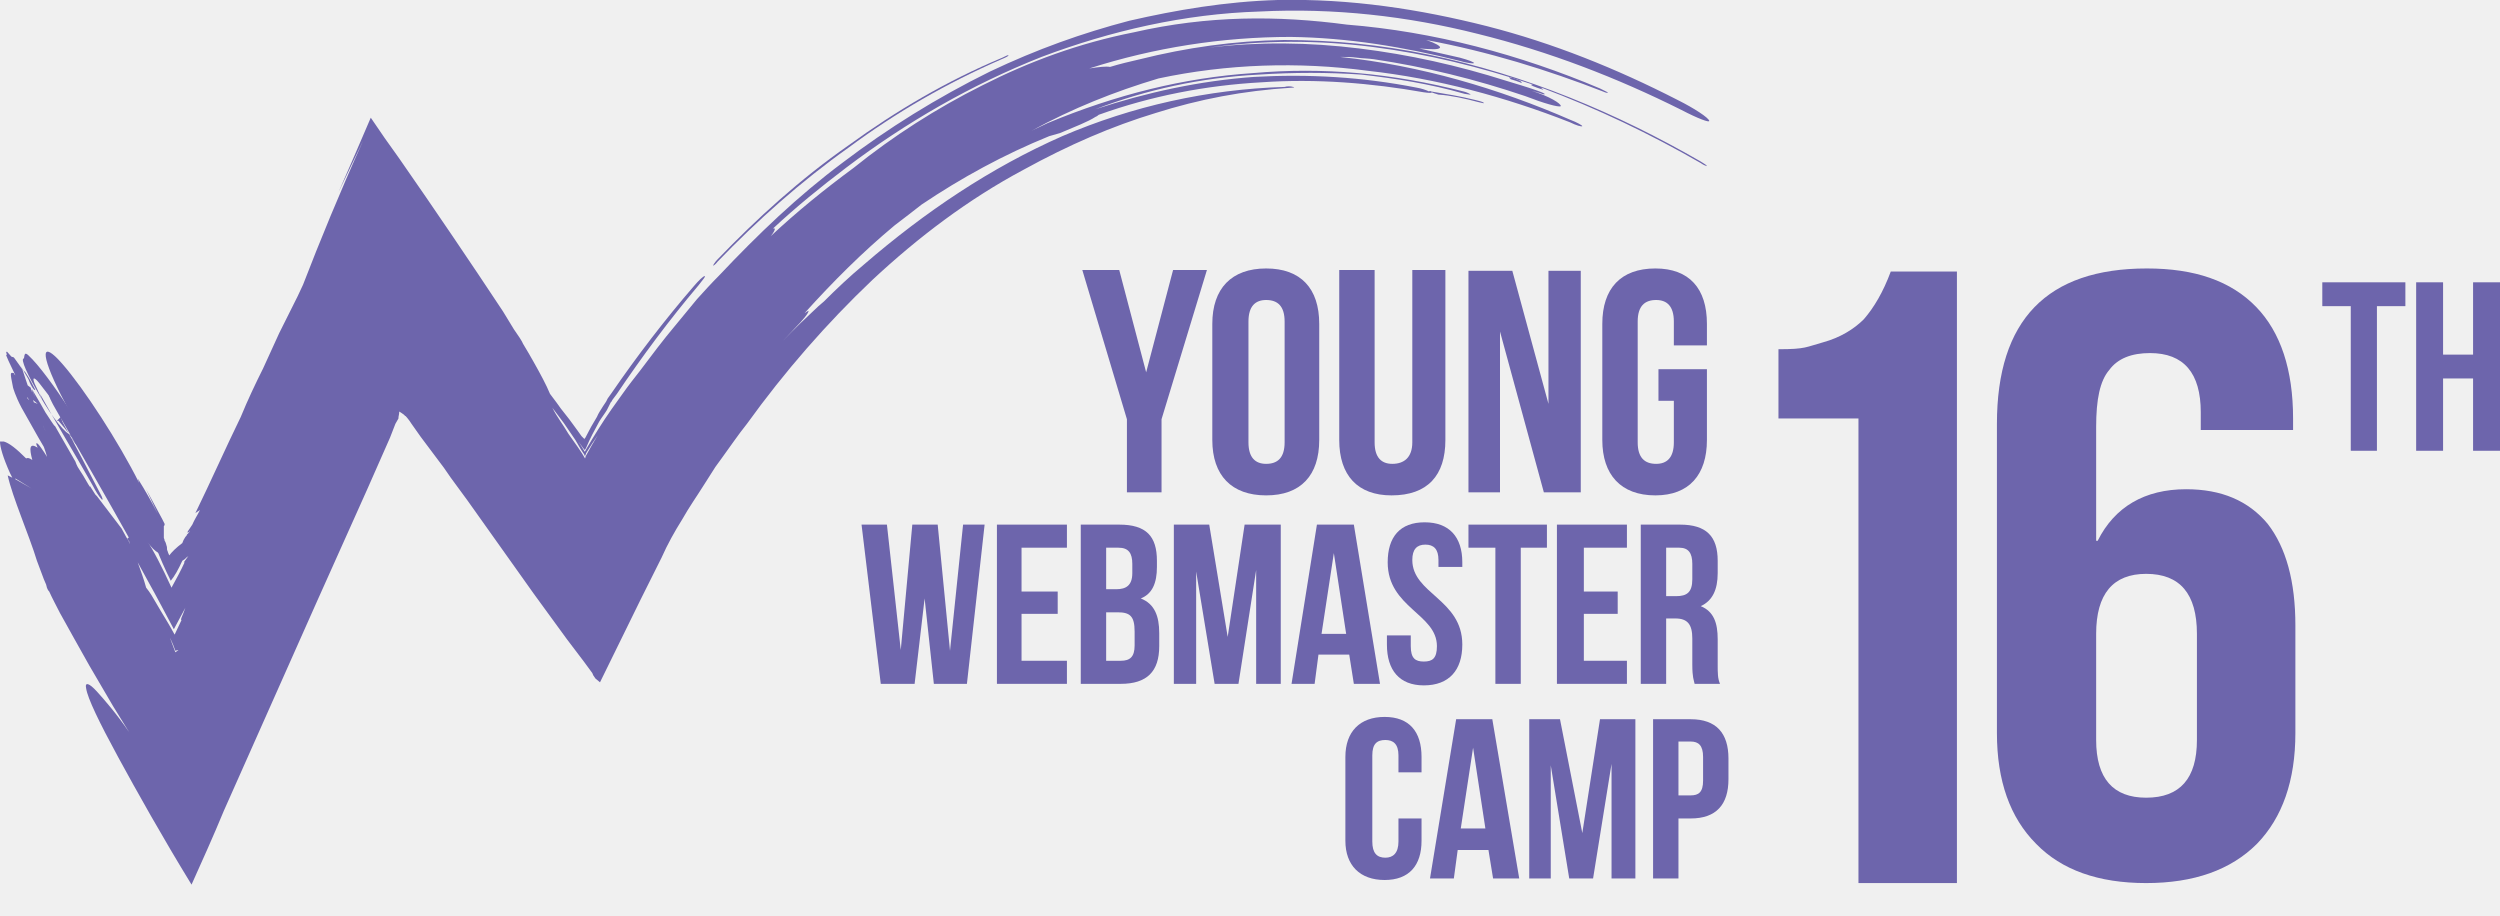
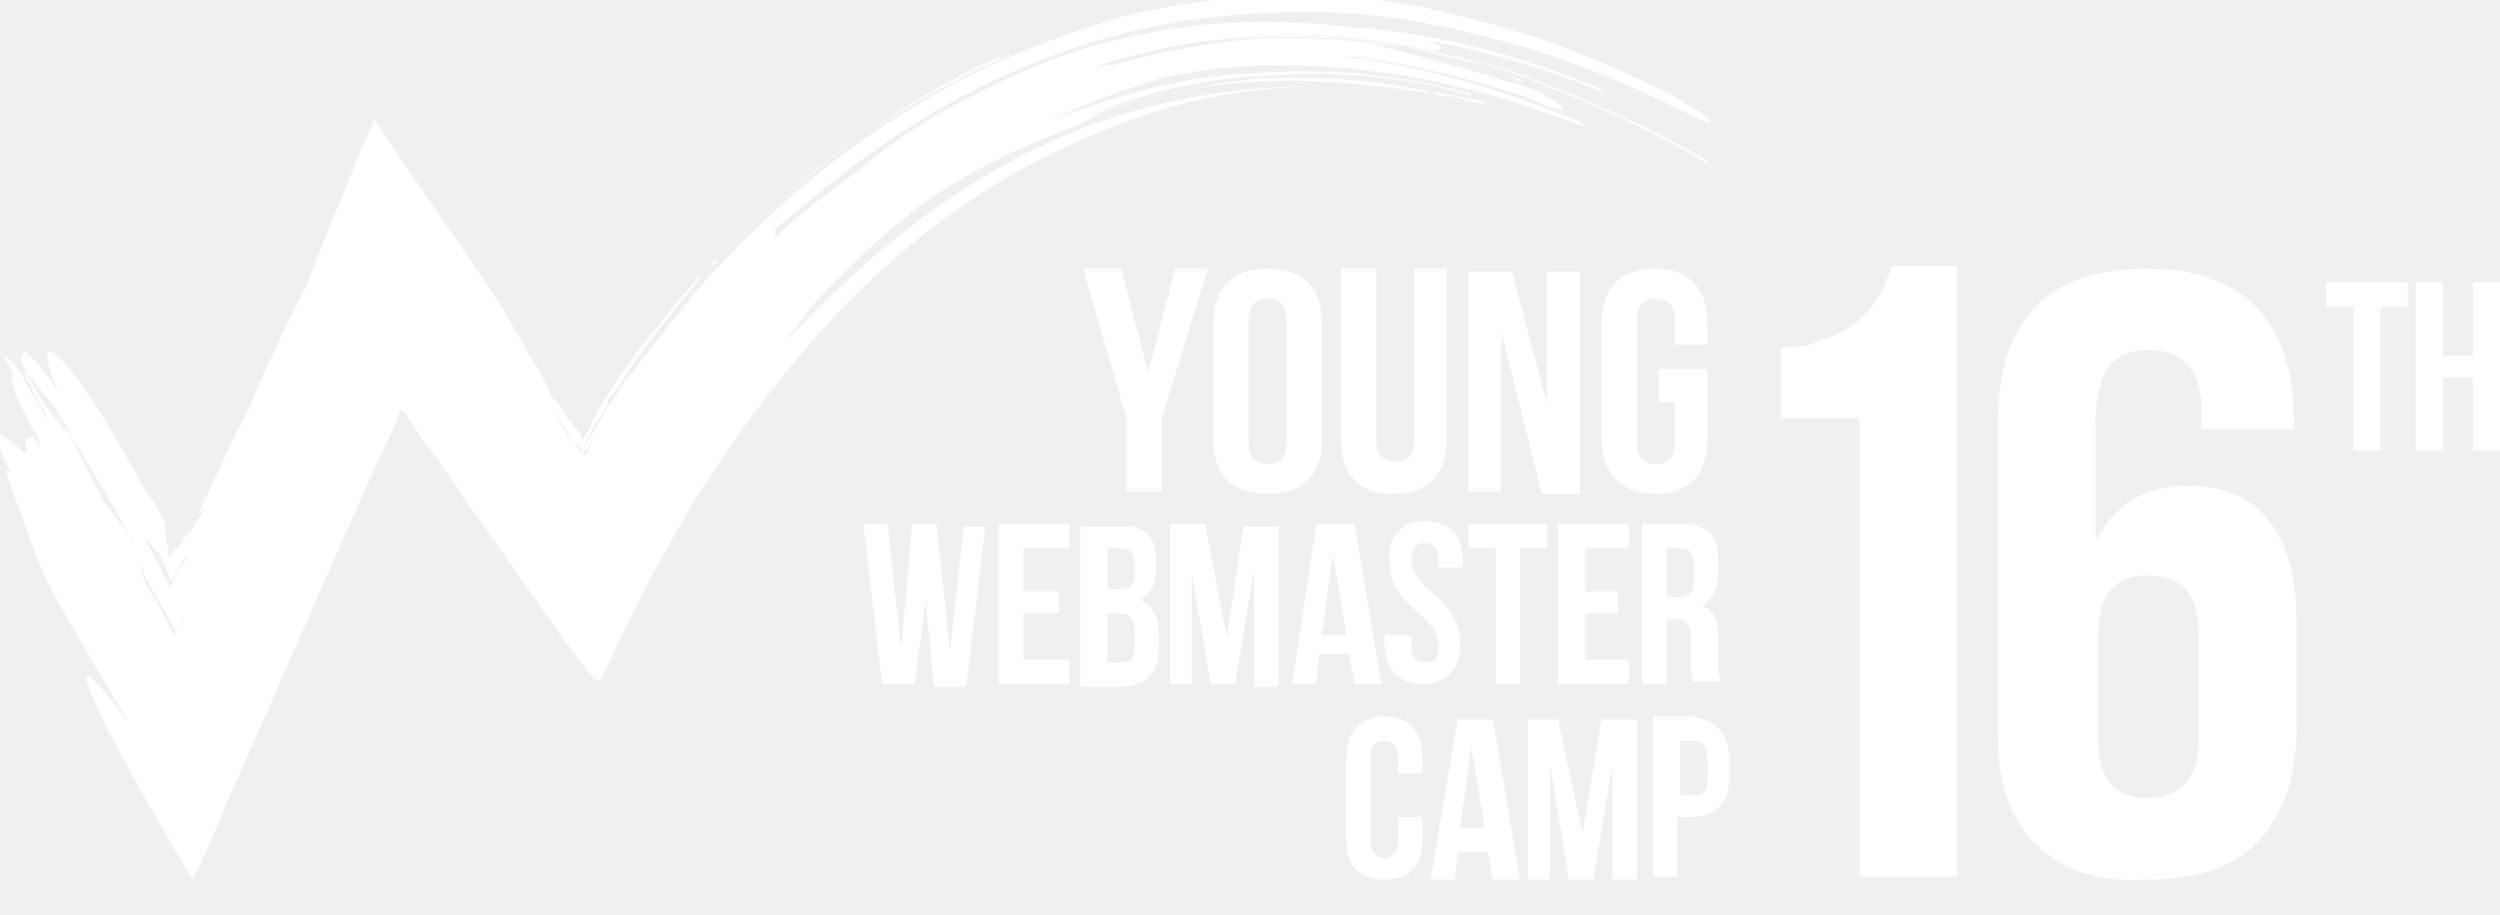
- <svg xmlns="http://www.w3.org/2000/svg" xmlns:ns1="http://xml.openoffice.org/svg/export" version="1.2" width="32.5mm" height="11.9mm" viewBox="0 0 3250 1190" preserveAspectRatio="xMidYMid" fill-rule="evenodd" stroke-width="28.222" stroke-linejoin="round" xml:space="preserve">
-   <defs class="ClipPathGroup">
-     <clipPath id="presentation_clip_path" clipPathUnits="userSpaceOnUse">
-       <rect x="0" y="0" width="3250" height="1190" />
-     </clipPath>
-     <clipPath id="presentation_clip_path_shrink" clipPathUnits="userSpaceOnUse">
-       <rect x="3" y="1" width="3244" height="1188" />
-     </clipPath>
-   </defs>
-   <defs class="TextShapeIndex">
-     <g ns1:slide="id1" ns1:id-list="id3 id4 id5 id6 id7 id8 id9 id10 id11 id12 id13 id14 id15 id16 id17 id18 id19 id20 id21 id22 id23 id24 id25 id26 id27 id28 id29 id30 id31" />
-   </defs>
-   <defs class="EmbeddedBulletChars">
-     <g id="bullet-char-template-57356" transform="scale(0.0004882812,-0.0004882812)">
-       <path d="M 580,1141 L 1163,571 580,0 -4,571 580,1141 Z" />
-     </g>
-     <g id="bullet-char-template-57354" transform="scale(0.0004882812,-0.0004882812)">
-       <path d="M 8,1128 L 1137,1128 1137,0 8,0 8,1128 Z" />
-     </g>
-     <g id="bullet-char-template-10146" transform="scale(0.0004882812,-0.0004882812)">
-       <path d="M 174,0 L 602,739 174,1481 1456,739 174,0 Z M 1358,739 L 309,1346 659,739 1358,739 Z" />
-     </g>
-     <g id="bullet-char-template-10132" transform="scale(0.0004882812,-0.0004882812)">
-       <path d="M 2015,739 L 1276,0 717,0 1260,543 174,543 174,936 1260,936 717,1481 1274,1481 2015,739 Z" />
-     </g>
-     <g id="bullet-char-template-10007" transform="scale(0.0004882812,-0.0004882812)">
-       <path d="M 0,-2 C -7,14 -16,27 -25,37 L 356,567 C 262,823 215,952 215,954 215,979 228,992 255,992 264,992 276,990 289,987 310,991 331,999 354,1012 L 381,999 492,748 772,1049 836,1024 860,1049 C 881,1039 901,1025 922,1006 886,937 835,863 770,784 769,783 710,716 594,584 L 774,223 C 774,196 753,168 711,139 L 727,119 C 717,90 699,76 672,76 641,76 570,178 457,381 L 164,-76 C 142,-110 111,-127 72,-127 30,-127 9,-110 8,-76 1,-67 -2,-52 -2,-32 -2,-23 -1,-13 0,-2 Z" />
-     </g>
-     <g id="bullet-char-template-10004" transform="scale(0.0004882812,-0.0004882812)">
-       <path d="M 285,-33 C 182,-33 111,30 74,156 52,228 41,333 41,471 41,549 55,616 82,672 116,743 169,778 240,778 293,778 328,747 346,684 L 369,508 C 377,444 397,411 428,410 L 1163,1116 C 1174,1127 1196,1133 1229,1133 1271,1133 1292,1118 1292,1087 L 1292,965 C 1292,929 1282,901 1262,881 L 442,47 C 390,-6 338,-33 285,-33 Z" />
-     </g>
-     <g id="bullet-char-template-9679" transform="scale(0.0004882812,-0.0004882812)">
-       <path d="M 813,0 C 632,0 489,54 383,161 276,268 223,411 223,592 223,773 276,916 383,1023 489,1130 632,1184 813,1184 992,1184 1136,1130 1245,1023 1353,916 1407,772 1407,592 1407,412 1353,268 1245,161 1136,54 992,0 813,0 Z" />
-     </g>
-     <g id="bullet-char-template-8226" transform="scale(0.0004882812,-0.0004882812)">
-       <path d="M 346,457 C 273,457 209,483 155,535 101,586 74,649 74,723 74,796 101,859 155,911 209,963 273,989 346,989 419,989 480,963 531,910 582,859 608,796 608,723 608,648 583,586 532,535 482,483 420,457 346,457 Z" />
-     </g>
-     <g id="bullet-char-template-8211" transform="scale(0.0004882812,-0.0004882812)">
-       <path d="M -4,459 L 1135,459 1135,606 -4,606 -4,459 Z" />
-     </g>
-     <g id="bullet-char-template-61548" transform="scale(0.0004882812,-0.0004882812)">
-       <path d="M 173,740 C 173,903 231,1043 346,1159 462,1274 601,1332 765,1332 928,1332 1067,1274 1183,1159 1299,1043 1357,903 1357,740 1357,577 1299,437 1183,322 1067,206 928,148 765,148 601,148 462,206 346,322 231,437 173,577 173,740 Z" />
-     </g>
-   </defs>
-   <defs class="TextEmbeddedBitmaps" />
+ <svg xmlns="http://www.w3.org/2000/svg" xmlns:xlink="http://www.w3.org/1999/xlink" version="1.1" id="Layer_1" x="0px" y="0px" viewBox="0 0 92.1 33.7" style="enable-background:new 0 0 92.1 33.7;" xml:space="preserve">
+   <style type="text/css">
+ 	.st0{clip-path:url(#SVGID_2_);}
+ 	.st1{fill-rule:evenodd;clip-rule:evenodd;fill:#FFFFFF;}
+ </style>
  <g>
-     <g id="id2" class="Master_Slide">
-       <g id="bg-id2" class="Background" />
-       <g id="bo-id2" class="BackgroundObjects" />
+     <g id="id2">
+       <g id="bg-id2">
+ 		</g>
+       <g id="bo-id2">
+ 		</g>
    </g>
  </g>
-   <g class="SlideGroup">
+   <g>
    <g>
      <g id="container-id1">
-         <g id="id1" class="Slide" clip-path="url(#presentation_clip_path)">
-           <g class="Page">
-             <g class="com.sun.star.drawing.ClosedBezierShape">
-               <g id="id3">
-                 <rect class="BoundingBox" stroke="none" fill="none" x="59" y="457" width="161" height="271" />
-                 <path fill="rgb(109,101,172)" stroke="none" d="M 91,536 L 95,545 C 91,540 86,532 81,523 104,570 134,620 165,667 L 176,684 182,693 185,698 186,698 186,699 186,700 C 189,703 192,706 195,709 200,715 205,719 209,720 211,724 213,727 215,727 216,728 217,726 218,723 218,719 217,715 217,711 216,707 215,704 214,703 214,701 213,700 213,699 213,692 213,688 213,684 213,684 214,683 214,682 L 214,681 213,679 211,675 190,636 205,668 C 197,652 189,638 179,622 L 181,628 C 154,574 109,505 81,473 53,441 52,459 79,513 L 91,536 Z" />
+         <g>
+           <defs>
+             <rect id="SVGID_1_" width="92.1" height="33.7" />
+           </defs>
+           <clipPath id="SVGID_2_">
+             <use xlink:href="#SVGID_1_" style="overflow:visible;" />
+           </clipPath>
+           <g id="id1" class="st0">
+             <g>
+               <g>
+                 <g id="id3">
+                   <path class="st1" d="M2.6,15.2l0.1,0.3c-0.1-0.1-0.3-0.4-0.4-0.6c0.7,1.3,1.5,2.7,2.4,4.1L5,19.4l0.2,0.3l0.1,0.1h0v0v0          c0.1,0.1,0.2,0.2,0.3,0.3c0.1,0.2,0.3,0.3,0.4,0.3C6,20.5,6,20.6,6.1,20.6c0,0,0.1,0,0.1-0.1c0-0.1,0-0.2,0-0.3          c0-0.1-0.1-0.2-0.1-0.2c0-0.1,0-0.1,0-0.1c0-0.2,0-0.3,0-0.4c0,0,0,0,0-0.1v0l0-0.1L6,19.1L5.4,18l0.4,0.9          c-0.2-0.5-0.5-0.9-0.7-1.3l0.1,0.2c-0.8-1.5-2-3.5-2.8-4.4S1.5,13,2.2,14.5L2.6,15.2z" />
+                 </g>
              </g>
-             </g>
-             <g class="com.sun.star.drawing.ClosedBezierShape">
-               <g id="id4">
-                 <rect class="BoundingBox" stroke="none" fill="none" x="30" y="460" width="147" height="226" />
-                 <path fill="rgb(109,101,172)" stroke="none" d="M 130,641 C 114,610 98,579 81,548 L 79,542 74,547 76,547 C 98,572 127,616 154,658 L 164,672 C 169,679 172,684 174,684 179,687 173,672 162,653 L 149,629 C 118,573 64,487 37,462 31,456 32,464 31,466 26,466 36,488 52,515 68,543 86,565 92,565 L 100,579 92,569 C 99,575 115,599 128,617 L 146,645 144,624 134,611 C 134,611 135,613 135,613 116,587 98,563 78,533 L 51,498 C 43,488 41,491 47,503 L 55,520 52,512 C 74,552 99,593 121,632 124,638 129,646 132,649 134,651 134,648 130,641 Z" />
+               <g>
+                 <g id="id4">
+                   <path class="st1" d="M3.7,18.2c-0.5-0.9-0.9-1.8-1.4-2.6l-0.1-0.2l-0.1,0.1h0.1c0.6,0.7,1.4,2,2.2,3.1L4.6,19          c0.1,0.2,0.2,0.3,0.3,0.3c0.1,0.1,0-0.3-0.3-0.9l-0.4-0.7c-0.9-1.6-2.4-4-3.2-4.7c-0.2-0.2-0.1,0.1-0.2,0.1          c-0.1,0,0.1,0.6,0.6,1.4c0.5,0.8,1,1.4,1.1,1.4l0.2,0.4l-0.2-0.3c0.2,0.2,0.7,0.9,1,1.4l0.5,0.8l-0.1-0.6l-0.3-0.4l0,0.1          c-0.5-0.7-1-1.4-1.6-2.3l-0.8-1c-0.2-0.3-0.3-0.2-0.1,0.1l0.2,0.5l-0.1-0.2c0.6,1.1,1.3,2.3,2,3.4c0.1,0.2,0.2,0.4,0.3,0.5          C3.8,18.5,3.8,18.4,3.7,18.2z" />
+                 </g>
              </g>
-             </g>
-             <g class="com.sun.star.drawing.ClosedBezierShape">
-               <g id="id5">
-                 <rect class="BoundingBox" stroke="none" fill="none" x="29" y="480" width="19" height="28" />
-                 <path fill="rgb(109,101,172)" stroke="none" d="M 46,507 C 42,499 39,493 33,484 L 30,481 37,493 C 41,504 45,508 46,507 Z" />
+               <g>
+                 <g id="id5">
+                   <path class="st1" d="M1.3,14.4c-0.1-0.2-0.2-0.4-0.4-0.7l-0.1-0.1L1,14C1.2,14.3,1.3,14.4,1.3,14.4z" />
+                 </g>
              </g>
-             </g>
-             <g class="com.sun.star.drawing.PolyPolygonShape">
-               <g id="id6">
-                 <rect class="BoundingBox" stroke="none" fill="none" x="26" y="474" width="6" height="9" />
-                 <path fill="rgb(109,101,172)" stroke="none" d="M 30,481 L 26,474 29,479 29,480 30,481 Z" />
+               <g>
+                 <g id="id6">
+                   <path class="st1" d="M0.9,13.6l-0.1-0.2L0.9,13.6L0.9,13.6L0.9,13.6z" />
+                 </g>
              </g>
-             </g>
-             <g class="com.sun.star.drawing.ClosedBezierShape">
-               <g id="id7">
-                 <rect class="BoundingBox" stroke="none" fill="none" x="926" y="71" width="387" height="276" />
-                 <path fill="rgb(109,101,172)" stroke="none" d="M 933,340 C 984,287 1041,236 1103,192 1165,146 1231,108 1302,77 1307,75 1311,73 1311,72 1311,71 1307,73 1303,75 1231,105 1165,144 1103,189 1040,233 984,284 933,337 929,341 927,345 927,345 927,346 930,344 933,340 Z" />
+               <g>
+                 <g id="id7">
+                   <path class="st1" d="M26.4,9.6c1.4-1.5,3.1-2.9,4.8-4.2c1.8-1.3,3.6-2.4,5.6-3.3C37,2.1,37.2,2.1,37.2,2c0,0-0.1,0-0.2,0.1          c-2,0.9-3.9,2-5.7,3.2C29.5,6.6,27.9,8.1,26.4,9.6c-0.1,0-0.2,0.1-0.2,0.1C26.3,9.8,26.4,9.8,26.4,9.6z" />
+                 </g>
              </g>
-             </g>
-             <g class="com.sun.star.drawing.ClosedBezierShape">
-               <g id="id8">
-                 <rect class="BoundingBox" stroke="none" fill="none" x="1961" y="100" width="19" height="9" />
-                 <path fill="rgb(109,101,172)" stroke="none" d="M 1964,101 C 1961,100 1961,100 1964,103 1968,104 1973,106 1976,107 1979,109 1979,107 1976,105 1973,104 1968,101 1964,101 Z" />
+               <g>
+                 <g id="id8">
+                   <path class="st1" d="M55.7,2.9C55.6,2.8,55.6,2.8,55.7,2.9C55.8,2.9,55.9,3,56,3c0.1,0.1,0.1,0,0-0.1          C55.9,2.9,55.8,2.9,55.7,2.9z" />
+                 </g>
              </g>
-             </g>
-             <g class="com.sun.star.drawing.ClosedBezierShape">
-               <g id="id9">
-                 <rect class="BoundingBox" stroke="none" fill="none" x="0" y="0" width="2224" height="1152" />
-                 <path fill="rgb(109,101,172)" stroke="none" d="M 20,623 L 41,635 20,622 20,623 Z M 59,560 C 58,557 57,556 56,553 L 59,560 Z M 35,516 L 38,520 C 36,519 35,517 35,516 Z M 44,523 L 43,520 49,525 44,523 Z M 179,731 C 183,742 187,753 190,764 195,770 199,777 203,784 211,798 219,810 227,825 L 236,806 C 234,806 237,801 238,798 L 241,790 226,818 209,786 C 199,767 188,748 179,731 Z M 777,566 C 772,574 767,583 762,592 L 761,594 761,595 C 761,596 760,596 760,595 L 757,590 751,581 739,564 C 732,552 724,542 718,530 L 733,550 748,572 755,584 759,590 760,592 760,593 761,592 762,589 C 767,581 772,573 777,566 Z M 124,703 L 121,693 124,703 Z M 222,832 L 221,829 225,838 228,846 C 229,846 230,845 232,845 L 228,848 222,832 Z M 1923,133 C 1904,128 1886,124 1870,123 1867,122 1863,121 1861,120 1862,121 1858,121 1851,120 1783,108 1711,102 1640,107 1567,111 1496,125 1429,149 1428,149 1427,151 1424,152 1415,158 1397,165 1378,173 L 1364,177 C 1305,201 1250,231 1198,266 1188,274 1176,283 1163,293 1121,328 1083,366 1046,407 1049,405 1051,404 1051,404 1052,406 1044,416 1033,427 L 1018,443 C 1032,428 1049,412 1064,398 1066,396 1069,394 1071,392 1087,376 1105,359 1123,344 1203,275 1288,218 1381,177 1472,138 1570,116 1670,113 1673,112 1678,112 1681,113 1683,113 1683,114 1679,114 1616,118 1559,129 1502,147 1446,164 1390,188 1330,221 1259,259 1194,308 1134,364 1075,420 1020,483 971,551 959,566 949,581 938,596 L 930,607 923,618 916,629 C 906,645 896,659 887,675 877,691 868,707 860,725 L 833,779 780,887 774,882 772,879 C 771,878 771,877 770,875 L 759,860 737,831 694,772 608,651 586,621 577,608 571,600 547,568 535,551 C 532,546 526,539 527,541 L 525,539 C 522,537 521,536 519,535 519,539 518,541 518,543 L 518,543 518,544 514,551 507,569 477,637 412,782 291,1054 C 277,1088 262,1121 249,1150 211,1088 178,1029 154,985 129,939 114,908 112,895 110,886 116,888 126,899 135,909 151,927 168,952 L 147,918 116,865 C 102,840 89,817 78,797 73,787 68,778 64,769 62,767 62,766 61,764 L 60,760 C 59,758 58,755 57,753 L 48,729 C 38,696 16,646 10,618 L 16,621 13,615 C 4,595 0,581 0,574 L 5,574 C 12,576 21,583 34,596 35,595 38,595 42,598 38,583 38,575 49,582 45,574 48,574 54,583 56,586 59,590 61,594 60,589 59,587 57,581 L 50,569 28,530 C 20,515 17,504 17,504 13,484 13,484 18,485 18,486 19,487 20,488 L 11,469 C 9,464 8,462 8,462 9,461 9,461 8,458 9,457 9,457 9,457 15,464 15,464 16,464 18,464 19,466 19,466 L 29,480 36,501 40,504 41,510 41,506 46,517 41,505 C 54,527 54,527 59,536 65,545 70,553 71,554 71,553 71,553 71,553 L 98,600 C 99,603 100,605 101,607 102,609 105,613 108,618 L 115,630 117,633 117,632 124,643 126,645 158,687 164,698 167,703 168,705 C 168,706 169,707 169,707 169,707 168,705 168,704 L 166,701 C 165,698 168,701 167,698 138,646 105,589 73,533 67,523 63,514 63,512 63,510 69,517 75,526 94,552 113,580 132,609 141,624 152,639 162,654 L 176,676 188,698 C 200,716 210,736 223,764 L 224,762 C 229,753 235,742 240,731 L 239,731 244,724 245,723 C 243,724 241,726 240,727 L 237,729 C 232,740 227,749 222,755 214,739 208,725 203,712 200,706 198,701 197,697 L 196,693 196,692 195,691 194,689 191,683 177,656 C 172,648 169,641 171,642 172,642 178,649 183,658 L 200,684 202,688 202,689 203,690 204,692 C 206,694 208,697 210,700 213,705 216,712 220,722 224,717 229,712 237,706 238,703 239,701 241,698 242,697 243,696 243,695 L 245,693 246,692 246,691 247,691 247,690 246,691 C 246,692 246,692 245,692 L 244,692 242,694 C 243,693 244,692 244,691 L 250,682 C 253,675 256,671 260,663 L 254,667 C 274,626 293,583 313,542 322,520 332,499 342,479 L 363,433 387,385 394,370 C 416,313 441,252 472,183 L 440,250 C 454,218 468,186 482,153 494,171 506,188 519,206 565,272 613,343 654,405 L 668,428 C 673,435 679,444 680,447 685,455 690,464 694,471 703,487 710,500 715,512 L 724,524 729,531 740,545 751,560 756,567 759,570 760,571 760,570 761,569 C 766,559 771,550 776,542 778,537 781,533 784,528 L 788,522 790,518 795,511 C 828,463 864,416 902,372 908,365 914,359 916,359 918,359 914,363 908,371 870,416 835,463 802,512 L 796,520 795,522 794,523 793,525 789,533 C 786,538 782,543 779,548 773,559 767,570 762,582 L 761,584 C 760,584 760,586 760,585 L 757,581 752,574 757,582 760,587 C 760,588 761,586 761,586 L 762,584 C 772,567 783,549 795,532 L 810,511 C 817,501 825,491 832,482 847,462 862,442 878,423 887,412 896,401 906,389 915,379 925,368 935,358 985,305 1037,255 1096,211 1154,167 1218,127 1287,93 1348,64 1407,43 1468,27 1529,13 1593,2 1661,0 1756,-2 1846,12 1933,34 2019,56 2101,89 2181,130 2203,141 2221,153 2222,157 2223,160 2207,154 2186,143 2102,101 2014,67 1921,44 1830,21 1734,10 1637,15 1540,18 1444,40 1354,74 1263,110 1178,159 1100,218 1067,243 1035,269 1005,297 1006,297 1006,297 1007,297 1008,298 1006,302 1002,307 1035,276 1072,246 1110,218 1161,177 1217,141 1277,111 1338,80 1403,56 1474,42 1570,20 1661,20 1751,32 1864,41 1976,71 2080,115 2084,117 2088,119 2090,120 2091,121 2088,121 2084,119 2012,91 1935,67 1854,52 1866,56 1873,60 1872,62 1870,65 1860,64 1845,63 1863,67 1880,71 1898,75 1909,78 1917,81 1916,82 1916,83 1907,82 1897,79 1825,61 1752,49 1678,48 1589,48 1500,62 1416,89 1429,87 1438,86 1443,87 1456,83 1469,80 1482,77 1542,62 1604,53 1669,52 1732,52 1795,58 1857,71 1983,97 2102,147 2211,210 2216,213 2219,215 2219,216 2219,216 2215,215 2211,212 2145,174 2076,141 2004,114 L 2004,115 C 2007,116 2007,117 2004,116 2001,115 1995,113 1993,112 1989,110 1990,110 1993,110 1924,87 1855,70 1784,61 1713,52 1642,52 1571,62 1637,54 1702,55 1767,63 1832,71 1895,85 1958,105 1971,109 1985,113 1999,118 2002,119 2007,121 2008,122 2009,123 2006,123 2002,121 L 1991,118 C 2014,125 2030,135 2029,138 2027,140 2006,134 1983,125 1918,103 1853,87 1786,77 1779,76 1772,76 1764,75 1757,74 1750,74 1742,74 1846,85 1948,115 2042,156 2050,159 2057,163 2057,164 2056,165 2049,163 2041,159 1957,126 1868,102 1778,92 1688,80 1595,83 1506,102 1449,119 1394,141 1341,170 L 1362,160 C 1451,123 1539,101 1629,95 1719,87 1810,95 1903,119 1907,120 1911,122 1912,123 1912,123 1909,123 1904,122 1859,109 1814,102 1770,97 1726,94 1682,94 1636,97 1560,101 1489,117 1424,142 1491,120 1560,105 1630,100 1701,96 1771,100 1842,114 1848,115 1854,117 1858,119 1858,118 1859,118 1861,119 1879,122 1898,125 1918,130 1922,131 1926,132 1928,133 1931,135 1927,134 1923,133 Z" />
+               <g>
+                 <g id="id9">
+                   <path class="st1" d="M0.6,17.7L1.2,18L0.6,17.7L0.6,17.7z M1.7,15.9c0-0.1-0.1-0.1-0.1-0.2L1.7,15.9z M1,14.6l0.1,0.1          C1,14.7,1,14.7,1,14.6z M1.2,14.8L1.2,14.8l0.1,0.1L1.2,14.8z M5.1,20.7c0.1,0.3,0.2,0.6,0.3,0.9c0.1,0.2,0.3,0.4,0.4,0.6          C6,22.6,6.2,23,6.4,23.4l0.3-0.5c-0.1,0,0-0.1,0.1-0.2l0.1-0.2l-0.4,0.8l-0.5-0.9C5.6,21.7,5.3,21.2,5.1,20.7z M22,16          c-0.1,0.2-0.3,0.5-0.4,0.7l0,0.1v0c0,0,0,0,0,0l-0.1-0.1l-0.2-0.3L20.9,16c-0.2-0.3-0.4-0.6-0.6-1l0.4,0.6l0.4,0.6l0.2,0.3          l0.1,0.2l0,0.1v0l0,0l0-0.1C21.7,16.5,21.9,16.2,22,16z M3.5,19.9l-0.1-0.3L3.5,19.9z M6.3,23.6L6.3,23.6l0.1,0.2L6.5,24          c0,0,0.1,0,0.1,0L6.5,24L6.3,23.6z M54.5,3.8c-0.5-0.1-1-0.3-1.5-0.3c-0.1,0-0.2-0.1-0.3-0.1c0,0-0.1,0-0.3,0          c-1.9-0.3-4-0.5-6-0.4c-2.1,0.1-4.1,0.5-6,1.2c0,0-0.1,0.1-0.1,0.1c-0.3,0.2-0.8,0.4-1.3,0.6L38.7,5C37,5.7,35.4,6.5,34,7.5          c-0.3,0.2-0.6,0.5-1,0.8c-1.2,1-2.3,2.1-3.3,3.2c0.1-0.1,0.1-0.1,0.1-0.1c0,0.1-0.2,0.3-0.5,0.7l-0.4,0.5          c0.4-0.4,0.9-0.9,1.3-1.3c0.1-0.1,0.1-0.1,0.2-0.2c0.5-0.5,1-0.9,1.5-1.4c2.3-2,4.7-3.6,7.3-4.7c2.6-1.1,5.4-1.7,8.2-1.8          c0.1,0,0.2,0,0.3,0c0.1,0,0.1,0-0.1,0c-1.8,0.1-3.4,0.4-5,0.9c-1.6,0.5-3.2,1.2-4.9,2.1c-2,1.1-3.9,2.5-5.6,4.1          c-1.7,1.6-3.2,3.4-4.6,5.3c-0.3,0.4-0.6,0.9-0.9,1.3l-0.2,0.3l-0.2,0.3L26,17.8c-0.3,0.5-0.6,0.9-0.8,1.3          c-0.3,0.5-0.5,0.9-0.8,1.4l-0.8,1.5l-1.5,3.1L21.9,25l-0.1-0.1c0,0,0-0.1-0.1-0.1l-0.3-0.4l-0.6-0.8l-1.2-1.7l-2.4-3.4          l-0.6-0.9l-0.3-0.4L16.2,17l-0.7-0.9l-0.3-0.5c-0.1-0.1-0.3-0.3-0.2-0.3l-0.1-0.1c-0.1-0.1-0.1-0.1-0.2-0.1          c0,0.1,0,0.2,0,0.2l0,0v0l-0.1,0.2l-0.2,0.5l-0.9,1.9l-1.8,4.1l-3.4,7.7c-0.4,1-0.8,1.9-1.2,2.7c-1.1-1.8-2-3.4-2.7-4.7          c-0.7-1.3-1.1-2.2-1.2-2.6c-0.1-0.3,0.1-0.2,0.4,0.1c0.3,0.3,0.7,0.8,1.2,1.5l-0.6-1l-0.9-1.5c-0.4-0.7-0.8-1.4-1.1-1.9          c-0.1-0.3-0.3-0.5-0.4-0.8c-0.1-0.1-0.1-0.1-0.1-0.1l0-0.1c0-0.1-0.1-0.1-0.1-0.2l-0.3-0.7c-0.3-0.9-0.9-2.4-1.1-3.1          l0.2,0.1l-0.1-0.2c-0.3-0.6-0.4-1-0.4-1.2h0.1c0.2,0.1,0.5,0.3,0.8,0.6c0,0,0.1,0,0.2,0.1c-0.1-0.4-0.1-0.7,0.2-0.5          c-0.1-0.2,0-0.2,0.1,0c0.1,0.1,0.1,0.2,0.2,0.3c0-0.1-0.1-0.2-0.1-0.4l-0.2-0.3L0.8,15c-0.2-0.4-0.3-0.7-0.3-0.7          c-0.1-0.6-0.1-0.6,0-0.5c0,0,0,0.1,0.1,0.1l-0.3-0.5c-0.1-0.1-0.1-0.2-0.1-0.2c0,0,0,0,0-0.1c0,0,0,0,0,0          c0.2,0.2,0.2,0.2,0.2,0.2c0.1,0,0.1,0.1,0.1,0.1l0.3,0.4L1,14.2l0.1,0.1l0,0.2v-0.1l0.1,0.3l-0.1-0.3          c0.4,0.6,0.4,0.6,0.5,0.9C1.8,15.4,2,15.7,2,15.7c0,0,0,0,0,0L2.8,17c0,0.1,0.1,0.1,0.1,0.2c0,0.1,0.1,0.2,0.2,0.3l0.2,0.3          l0.1,0.1v0l0.2,0.3l0.1,0.1l0.9,1.2l0.2,0.3l0.1,0.1l0,0.1c0,0,0,0.1,0,0.1s0-0.1,0-0.1l-0.1-0.1c0-0.1,0.1,0,0-0.1          c-0.8-1.5-1.8-3.1-2.7-4.7c-0.2-0.3-0.3-0.5-0.3-0.6s0.2,0.1,0.3,0.4c0.5,0.7,1.1,1.5,1.6,2.4c0.3,0.4,0.6,0.9,0.9,1.3          L5,19.2l0.3,0.6c0.3,0.5,0.6,1.1,1,1.9l0-0.1c0.1-0.3,0.3-0.6,0.5-0.9h0l0.1-0.2l0,0c-0.1,0-0.1,0.1-0.1,0.1l-0.1,0.1          c-0.1,0.3-0.3,0.6-0.4,0.7c-0.2-0.5-0.4-0.9-0.5-1.2c-0.1-0.2-0.1-0.3-0.2-0.4l0-0.1v0l0,0l0-0.1l-0.1-0.2L5,18.6          c-0.1-0.2-0.2-0.4-0.2-0.4c0,0,0.2,0.2,0.3,0.5l0.5,0.7l0.1,0.1v0l0,0l0,0.1c0.1,0.1,0.1,0.1,0.2,0.2          C6,20,6.1,20.2,6.2,20.5c0.1-0.1,0.3-0.3,0.5-0.5c0-0.1,0.1-0.1,0.1-0.2c0,0,0.1-0.1,0.1-0.1l0.1-0.1l0,0v0h0v0l0,0          c0,0,0,0,0,0h0l-0.1,0.1c0,0,0.1-0.1,0.1-0.1l0.2-0.3c0.1-0.2,0.2-0.3,0.3-0.5l-0.2,0.1c0.6-1.2,1.1-2.4,1.7-3.5          c0.3-0.6,0.5-1.2,0.8-1.8l0.6-1.3l0.7-1.4l0.2-0.4c0.6-1.6,1.3-3.3,2.2-5.3l-0.9,1.9c0.4-0.9,0.8-1.8,1.2-2.7          c0.3,0.5,0.7,1,1,1.5c1.3,1.9,2.7,3.9,3.8,5.6l0.4,0.7c0.1,0.2,0.3,0.5,0.3,0.5c0.1,0.2,0.3,0.5,0.4,0.7          c0.3,0.5,0.5,0.8,0.6,1.2l0.3,0.3l0.1,0.2l0.3,0.4l0.3,0.4l0.1,0.2l0.1,0.1l0,0v0l0,0c0.1-0.3,0.3-0.5,0.4-0.8          c0.1-0.1,0.1-0.3,0.2-0.4l0.1-0.2l0.1-0.1l0.1-0.2c0.9-1.4,2-2.7,3-3.9c0.2-0.2,0.3-0.4,0.4-0.4c0.1,0-0.1,0.1-0.2,0.3          c-1.1,1.3-2.1,2.6-3,4l-0.2,0.2l0,0.1l0,0l0,0.1l-0.1,0.2c-0.1,0.1-0.2,0.3-0.3,0.4c-0.2,0.3-0.3,0.6-0.5,1l0,0.1          c0,0,0,0.1,0,0l-0.1-0.1l-0.1-0.2l0.1,0.2l0.1,0.1c0,0,0,0,0,0l0-0.1c0.3-0.5,0.6-1,0.9-1.5l0.4-0.6          c0.2-0.3,0.4-0.6,0.6-0.8c0.4-0.6,0.9-1.1,1.3-1.7c0.3-0.3,0.5-0.6,0.8-1c0.3-0.3,0.5-0.6,0.8-0.9c1.4-1.5,2.9-2.9,4.6-4.2          c1.6-1.2,3.5-2.4,5.4-3.3c1.7-0.8,3.4-1.4,5.1-1.9c1.7-0.4,3.5-0.7,5.5-0.8c2.7-0.1,5.2,0.3,7.7,1c2.4,0.6,4.8,1.6,7,2.7          C62.4,4,63,4.3,63,4.5c0,0.1-0.4-0.1-1-0.4c-2.4-1.2-4.9-2.2-7.5-2.8c-2.6-0.7-5.3-1-8.1-0.8c-2.7,0.1-5.5,0.7-8,1.7          c-2.6,1-5,2.4-7.2,4.1c-0.9,0.7-1.8,1.4-2.7,2.2c0,0,0,0,0.1,0c0,0,0,0.1-0.1,0.3c0.9-0.9,2-1.7,3.1-2.5          c1.4-1.2,3-2.2,4.7-3c1.7-0.9,3.6-1.6,5.6-2c2.7-0.6,5.3-0.6,7.9-0.3C52.8,1.2,56,2,59,3.3c0.1,0.1,0.2,0.1,0.3,0.1          c0,0-0.1,0-0.2,0c-2-0.8-4.2-1.5-6.5-1.9c0.3,0.1,0.5,0.2,0.5,0.3c-0.1,0.1-0.3,0.1-0.8,0c0.5,0.1,1,0.2,1.5,0.3          c0.3,0.1,0.5,0.2,0.5,0.2c0,0-0.3,0-0.5-0.1c-2-0.5-4.1-0.9-6.2-0.9c-2.5,0-5,0.4-7.4,1.2c0.4-0.1,0.6-0.1,0.8-0.1          c0.4-0.1,0.7-0.2,1.1-0.3c1.7-0.4,3.5-0.7,5.3-0.7c1.8,0,3.6,0.2,5.3,0.5c3.6,0.7,6.9,2.2,10,3.9c0.1,0.1,0.2,0.1,0.2,0.2          c0,0-0.1,0-0.2-0.1c-1.9-1.1-3.8-2-5.9-2.8v0c0.1,0,0.1,0.1,0,0c-0.1,0-0.3-0.1-0.3-0.1c-0.1-0.1-0.1-0.1,0-0.1          c-2-0.7-3.9-1.1-5.9-1.4c-2-0.3-4-0.3-6,0c1.9-0.2,3.7-0.2,5.6,0C51.9,2,53.7,2.4,55.5,3c0.4,0.1,0.8,0.2,1.2,0.4          c0.1,0,0.2,0.1,0.3,0.1s-0.1,0-0.2,0l-0.3-0.1c0.7,0.2,1.1,0.5,1.1,0.6c-0.1,0.1-0.7-0.1-1.3-0.4c-1.8-0.6-3.7-1.1-5.6-1.4          c-0.2,0-0.4,0-0.6-0.1c-0.2,0-0.4,0-0.6,0c2.9,0.3,5.8,1.2,8.5,2.3c0.2,0.1,0.4,0.2,0.4,0.2c0,0-0.2,0-0.5-0.1          c-2.4-0.9-4.9-1.6-7.5-1.9c-2.6-0.3-5.2-0.3-7.7,0.3C41.1,3.4,39.5,4,38,4.8l0.6-0.3c2.5-1,5-1.7,7.6-1.8          c2.6-0.2,5.1,0,7.8,0.7c0.1,0,0.2,0.1,0.3,0.1c0,0-0.1,0-0.2,0c-1.3-0.4-2.6-0.6-3.8-0.7c-1.2-0.1-2.5-0.1-3.8,0          c-2.2,0.1-4.2,0.6-6,1.3c1.9-0.6,3.9-1,5.8-1.2c2-0.1,4,0,6,0.4c0.2,0,0.3,0.1,0.5,0.1c0,0,0,0,0.1,0c0.5,0.1,1,0.2,1.6,0.3          c0.1,0,0.2,0.1,0.3,0.1C54.7,3.8,54.6,3.8,54.5,3.8z" />
+                 </g>
              </g>
-             </g>
-             <g class="com.sun.star.drawing.PolyPolygonShape">
-               <g id="id10">
-                 <rect class="BoundingBox" stroke="none" fill="none" x="1407" y="351" width="163" height="291" />
-                 <path fill="rgb(109,101,172)" stroke="none" d="M 1465,545 L 1407,351 1455,351 1490,484 1525,351 1569,351 1510,545 1510,640 1465,640 1465,545 Z" />
+               <g>
+                 <g id="id10">
+                   <path class="st1" d="M41.5,15.4l-1.6-5.5h1.4l1,3.8l1-3.8h1.2l-1.7,5.5v2.7h-1.3V15.4z" />
+                 </g>
              </g>
-             </g>
-             <g class="com.sun.star.drawing.ClosedBezierShape">
-               <g id="id11">
-                 <rect class="BoundingBox" stroke="none" fill="none" x="1575" y="348" width="142" height="298" />
-                 <path fill="rgb(109,101,172)" stroke="none" d="M 1623,575 C 1623,595 1632,603 1646,603 1661,603 1670,595 1670,575 L 1670,418 C 1670,398 1661,390 1646,390 1632,390 1623,398 1623,418 L 1623,575 Z M 1576,421 C 1576,375 1601,349 1646,349 1691,349 1715,375 1715,421 L 1715,572 C 1715,618 1691,644 1646,644 1601,644 1576,618 1576,572 L 1576,421 Z" />
+               <g>
+                 <g id="id11">
+                   <path class="st1" d="M46,16.3c0,0.6,0.3,0.8,0.7,0.8c0.4,0,0.7-0.2,0.7-0.8v-4.5c0-0.6-0.3-0.8-0.7-0.8          c-0.4,0-0.7,0.2-0.7,0.8V16.3z M44.7,11.9c0-1.3,0.7-2,2-2c1.3,0,2,0.7,2,2v4.3c0,1.3-0.7,2-2,2c-1.3,0-2-0.7-2-2V11.9z" />
+                 </g>
              </g>
-             </g>
-             <g class="com.sun.star.drawing.ClosedBezierShape">
-               <g id="id12">
-                 <rect class="BoundingBox" stroke="none" fill="none" x="1741" y="351" width="139" height="295" />
-                 <path fill="rgb(109,101,172)" stroke="none" d="M 1787,351 L 1787,575 C 1787,595 1796,603 1810,603 1825,603 1836,595 1836,575 L 1836,351 1879,351 1879,572 C 1879,618 1856,644 1809,644 1765,644 1741,618 1741,572 L 1741,351 1787,351 Z" />
+               <g>
+                 <g id="id12">
+                   <path class="st1" d="M50.7,9.9v6.3c0,0.6,0.3,0.8,0.7,0.8c0.4,0,0.7-0.2,0.7-0.8V9.9h1.2v6.3c0,1.3-0.7,2-2,2          c-1.2,0-1.9-0.7-1.9-2V9.9H50.7z" />
+                 </g>
              </g>
-             </g>
-             <g class="com.sun.star.drawing.PolyPolygonShape">
-               <g id="id13">
-                 <rect class="BoundingBox" stroke="none" fill="none" x="1909" y="352" width="147" height="290" />
-                 <path fill="rgb(109,101,172)" stroke="none" d="M 1950,431 L 1950,640 1909,640 1909,352 1966,352 2013,525 2013,352 2055,352 2055,640 2007,640 1950,431 Z" />
+               <g>
+                 <g id="id13">
+                   <path class="st1" d="M55.3,12.2v5.9h-1.2V10h1.6l1.3,4.9V10h1.2v8.2h-1.4L55.3,12.2z" />
+                 </g>
              </g>
-             </g>
-             <g class="com.sun.star.drawing.ClosedBezierShape">
-               <g id="id14">
-                 <rect class="BoundingBox" stroke="none" fill="none" x="2082" y="348" width="139" height="298" />
-                 <path fill="rgb(109,101,172)" stroke="none" d="M 2156,480 L 2219,480 2219,572 C 2219,617 2196,644 2152,644 2107,644 2083,617 2083,572 L 2083,421 C 2083,375 2107,349 2152,349 2196,349 2219,375 2219,421 L 2219,449 2176,449 2176,418 C 2176,398 2167,390 2153,390 2138,390 2129,398 2129,418 L 2129,575 C 2129,595 2138,603 2153,603 2167,603 2176,595 2176,575 L 2176,521 2156,521 2156,480 Z" />
+               <g>
+                 <g id="id14">
+                   <path class="st1" d="M61.1,13.6h1.8v2.6c0,1.3-0.7,2-1.9,2c-1.3,0-2-0.8-2-2v-4.3c0-1.3,0.7-2,2-2c1.2,0,1.9,0.7,1.9,2v0.8          h-1.2v-0.9c0-0.6-0.3-0.8-0.7-0.8c-0.4,0-0.7,0.2-0.7,0.8v4.5c0,0.6,0.3,0.8,0.7,0.8c0.4,0,0.7-0.2,0.7-0.8v-1.5h-0.6V13.6z          " />
+                 </g>
              </g>
-             </g>
-             <g class="com.sun.star.drawing.PolyPolygonShape">
-               <g id="id15">
-                 <rect class="BoundingBox" stroke="none" fill="none" x="1120" y="681" width="161" height="210" />
-                 <path fill="rgb(109,101,172)" stroke="none" d="M 1202,778 L 1189,889 1145,889 1120,682 1153,682 1171,845 1186,682 1219,682 1235,846 1252,682 1280,682 1257,889 1214,889 1202,778 Z" />
+               <g>
+                 <g id="id15">
+                   <path class="st1" d="M34.1,22.1l-0.4,3.1h-1.2l-0.7-5.9h0.9l0.5,4.6l0.4-4.6h0.9L35,24l0.5-4.6h0.8l-0.7,5.9h-1.2L34.1,22.1          z" />
+                 </g>
              </g>
-             </g>
-             <g class="com.sun.star.drawing.PolyPolygonShape">
-               <g id="id16">
-                 <rect class="BoundingBox" stroke="none" fill="none" x="1296" y="681" width="92" height="210" />
-                 <path fill="rgb(109,101,172)" stroke="none" d="M 1328,769 L 1375,769 1375,798 1328,798 1328,859 1387,859 1387,889 1296,889 1296,682 1387,682 1387,712 1328,712 1328,769 Z" />
+               <g>
+                 <g id="id16">
+                   <path class="st1" d="M37.6,21.8H39v0.8h-1.3v1.7h1.7v0.9h-2.6v-5.9h2.6v0.9h-1.7V21.8z" />
+                 </g>
              </g>
-             </g>
-             <g class="com.sun.star.drawing.ClosedBezierShape">
-               <g id="id17">
-                 <rect class="BoundingBox" stroke="none" fill="none" x="1405" y="681" width="103" height="210" />
-                 <path fill="rgb(109,101,172)" stroke="none" d="M 1438,796 L 1438,859 1457,859 C 1469,859 1475,854 1475,839 L 1475,821 C 1475,801 1469,796 1453,796 L 1438,796 Z M 1438,712 L 1438,766 1451,766 C 1464,766 1472,761 1472,745 L 1472,733 C 1472,719 1467,712 1454,712 L 1438,712 Z M 1504,729 L 1504,737 C 1504,758 1498,772 1483,778 1501,785 1507,801 1507,823 L 1507,840 C 1507,873 1491,889 1457,889 L 1405,889 1405,682 1455,682 C 1490,682 1504,697 1504,729 Z" />
+               <g>
+                 <g id="id17">
+                   <path class="st1" d="M40.8,22.6v1.8h0.5c0.3,0,0.5-0.1,0.5-0.6v-0.5c0-0.6-0.2-0.7-0.6-0.7H40.8z M40.8,20.2v1.5h0.4          c0.4,0,0.6-0.1,0.6-0.6v-0.3c0-0.4-0.1-0.6-0.5-0.6H40.8z M42.6,20.7v0.2c0,0.6-0.2,1-0.6,1.2c0.5,0.2,0.7,0.7,0.7,1.3v0.5          c0,0.9-0.5,1.4-1.4,1.4h-1.5v-5.9h1.4C42.2,19.3,42.6,19.8,42.6,20.7z" />
+                 </g>
              </g>
-             </g>
-             <g class="com.sun.star.drawing.PolyPolygonShape">
-               <g id="id18">
-                 <rect class="BoundingBox" stroke="none" fill="none" x="1526" y="681" width="140" height="210" />
-                 <path fill="rgb(109,101,172)" stroke="none" d="M 1596,828 L 1618,682 1665,682 1665,889 1633,889 1633,741 1610,889 1579,889 1555,743 1555,889 1526,889 1526,682 1572,682 1596,828 Z" />
+               <g>
+                 <g id="id18">
+                   <path class="st1" d="M45.2,23.5l0.6-4.1h1.3v5.9h-0.9V21l-0.7,4.2h-0.9l-0.7-4.1v4.1h-0.8v-5.9h1.3L45.2,23.5z" />
+                 </g>
              </g>
-             </g>
-             <g class="com.sun.star.drawing.PolyPolygonShape">
-               <g id="id19">
-                 <rect class="BoundingBox" stroke="none" fill="none" x="1678" y="681" width="117" height="210" />
-                 <path fill="rgb(109,101,172)" stroke="none" d="M 1718,824 L 1750,824 1734,719 1718,824 Z M 1794,889 L 1760,889 1754,851 1714,851 1709,889 1679,889 1712,682 1760,682 1794,889 Z" />
+               <g>
+                 <g id="id19">
+                   <path class="st1" d="M48.7,23.4h0.9l-0.5-3L48.7,23.4z M50.9,25.2h-1l-0.2-1.1h-1.1l-0.1,1.1h-0.9l0.9-5.9h1.4L50.9,25.2z" />
+                 </g>
              </g>
-             </g>
-             <g class="com.sun.star.drawing.ClosedBezierShape">
-               <g id="id20">
-                 <rect class="BoundingBox" stroke="none" fill="none" x="1803" y="679" width="100" height="214" />
-                 <path fill="rgb(109,101,172)" stroke="none" d="M 1852,679 C 1884,679 1901,698 1901,731 L 1901,737 1870,737 1870,728 C 1870,714 1864,708 1853,708 1842,708 1836,714 1836,728 1836,772 1901,779 1901,838 1901,871 1884,891 1851,891 1819,891 1803,871 1803,838 L 1803,826 1834,826 1834,840 C 1834,856 1840,860 1851,860 1862,860 1868,856 1868,840 1868,798 1804,790 1804,731 1804,698 1820,679 1852,679 Z" />
+               <g>
+                 <g id="id20">
+                   <path class="st1" d="M52.5,19.2c0.9,0,1.4,0.5,1.4,1.5v0.2H53v-0.3c0-0.4-0.2-0.6-0.5-0.6c-0.3,0-0.5,0.2-0.5,0.6          c0,1.2,1.8,1.4,1.8,3.1c0,0.9-0.5,1.5-1.4,1.5c-0.9,0-1.4-0.6-1.4-1.5v-0.3H52v0.4c0,0.5,0.2,0.6,0.5,0.6          c0.3,0,0.5-0.1,0.5-0.6c0-1.2-1.8-1.4-1.8-3.1C51.1,19.8,51.6,19.2,52.5,19.2z" />
+                 </g>
              </g>
-             </g>
-             <g class="com.sun.star.drawing.PolyPolygonShape">
-               <g id="id21">
-                 <rect class="BoundingBox" stroke="none" fill="none" x="1909" y="681" width="104" height="210" />
-                 <path fill="rgb(109,101,172)" stroke="none" d="M 1909,682 L 2011,682 2011,712 1977,712 1977,889 1944,889 1944,712 1909,712 1909,682 Z" />
+               <g>
+                 <g id="id21">
+                   <path class="st1" d="M54.1,19.3H57v0.9h-1v5h-0.9v-5h-1V19.3z" />
+                 </g>
              </g>
-             </g>
-             <g class="com.sun.star.drawing.PolyPolygonShape">
-               <g id="id22">
-                 <rect class="BoundingBox" stroke="none" fill="none" x="2024" y="681" width="92" height="210" />
-                 <path fill="rgb(109,101,172)" stroke="none" d="M 2059,769 L 2103,769 2103,798 2059,798 2059,859 2115,859 2115,889 2024,889 2024,682 2115,682 2115,712 2059,712 2059,769 Z" />
+               <g>
+                 <g id="id22">
+                   <path class="st1" d="M58.4,21.8h1.2v0.8h-1.2v1.7H60v0.9h-2.6v-5.9H60v0.9h-1.6V21.8z" />
+                 </g>
              </g>
-             </g>
-             <g class="com.sun.star.drawing.ClosedBezierShape">
-               <g id="id23">
-                 <rect class="BoundingBox" stroke="none" fill="none" x="2133" y="681" width="104" height="210" />
-                 <path fill="rgb(109,101,172)" stroke="none" d="M 2166,712 L 2166,775 2179,775 C 2193,775 2200,770 2200,753 L 2200,733 C 2200,719 2195,712 2183,712 L 2166,712 Z M 2203,889 C 2202,884 2200,881 2200,864 L 2200,830 C 2200,812 2194,804 2178,804 L 2166,804 2166,889 2133,889 2133,682 2184,682 C 2218,682 2233,697 2233,729 L 2233,745 C 2233,767 2226,781 2211,788 2228,795 2233,810 2233,831 L 2233,864 C 2233,875 2233,882 2236,889 L 2203,889 Z" />
+               <g>
+                 <g id="id23">
+                   <path class="st1" d="M61.4,20.2V22h0.4c0.4,0,0.6-0.1,0.6-0.6v-0.6c0-0.4-0.1-0.6-0.5-0.6H61.4z M62.4,25.2          c0-0.1-0.1-0.2-0.1-0.7v-1c0-0.5-0.2-0.7-0.6-0.7h-0.3v2.4h-0.9v-5.9h1.4c1,0,1.4,0.4,1.4,1.3v0.5c0,0.6-0.2,1-0.6,1.2          c0.5,0.2,0.6,0.6,0.6,1.2v0.9c0,0.3,0,0.5,0.1,0.7H62.4z" />
+                 </g>
              </g>
-             </g>
-             <g class="com.sun.star.drawing.ClosedBezierShape">
-               <g id="id24">
-                 <rect class="BoundingBox" stroke="none" fill="none" x="1749" y="931" width="100" height="214" />
-                 <path fill="rgb(109,101,172)" stroke="none" d="M 1848,1064 L 1848,1093 C 1848,1125 1832,1144 1800,1144 1768,1144 1749,1125 1749,1093 L 1749,984 C 1749,951 1768,932 1800,932 1832,932 1848,951 1848,984 L 1848,1004 1818,1004 1818,982 C 1818,967 1811,962 1801,962 1790,962 1784,967 1784,982 L 1784,1094 C 1784,1109 1790,1115 1801,1115 1811,1115 1818,1109 1818,1094 L 1818,1064 1848,1064 Z" />
+               <g>
+                 <g id="id24">
+                   <path class="st1" d="M52.4,30.2V31c0,0.9-0.5,1.4-1.4,1.4c-0.9,0-1.4-0.5-1.4-1.4v-3.1c0-0.9,0.5-1.5,1.4-1.5          c0.9,0,1.4,0.5,1.4,1.5v0.6h-0.9v-0.6c0-0.4-0.2-0.6-0.5-0.6c-0.3,0-0.5,0.1-0.5,0.6V31c0,0.4,0.2,0.6,0.5,0.6          c0.3,0,0.5-0.2,0.5-0.6v-0.9H52.4z" />
+                 </g>
              </g>
-             </g>
-             <g class="com.sun.star.drawing.PolyPolygonShape">
-               <g id="id25">
-                 <rect class="BoundingBox" stroke="none" fill="none" x="1859" y="935" width="117" height="209" />
-                 <path fill="rgb(109,101,172)" stroke="none" d="M 1899,1077 L 1931,1077 1915,972 1899,1077 Z M 1975,1142 L 1941,1142 1935,1105 1895,1105 1890,1142 1859,1142 1893,935 1940,935 1975,1142 Z" />
+               <g>
+                 <g id="id25">
+                   <path class="st1" d="M53.8,30.5h0.9l-0.5-3L53.8,30.5z M56,32.4h-1l-0.2-1h-1.1l-0.1,1h-0.9l1-5.9H55L56,32.4z" />
+                 </g>
              </g>
-             </g>
-             <g class="com.sun.star.drawing.PolyPolygonShape">
-               <g id="id26">
-                 <rect class="BoundingBox" stroke="none" fill="none" x="1988" y="935" width="139" height="209" />
-                 <path fill="rgb(109,101,172)" stroke="none" d="M 2057,1083 L 2080,935 2126,935 2126,1142 2095,1142 2095,993 2071,1142 2040,1142 2016,995 2016,1142 1988,1142 1988,935 2028,935 2057,1083 Z" />
+               <g>
+                 <g id="id26">
+                   <path class="st1" d="M58.3,30.7l0.7-4.2h1.3v5.9h-0.9v-4.2l-0.7,4.2h-0.9l-0.7-4.2v4.2h-0.8v-5.9h1.1L58.3,30.7z" />
+                 </g>
              </g>
-             </g>
-             <g class="com.sun.star.drawing.ClosedBezierShape">
-               <g id="id27">
-                 <rect class="BoundingBox" stroke="none" fill="none" x="2148" y="935" width="101" height="209" />
-                 <path fill="rgb(109,101,172)" stroke="none" d="M 2182,964 L 2182,1034 2198,1034 C 2208,1034 2214,1030 2214,1015 L 2214,984 C 2214,969 2208,964 2198,964 L 2182,964 Z M 2247,986 L 2247,1013 C 2247,1046 2231,1064 2198,1064 L 2182,1064 2182,1142 2149,1142 2149,935 2198,935 C 2231,935 2247,953 2247,986 Z" />
+               <g>
+                 <g id="id27">
+                   <path class="st1" d="M61.9,27.3v2h0.5c0.3,0,0.5-0.1,0.5-0.5v-0.9c0-0.4-0.2-0.6-0.5-0.6H61.9z M63.7,27.9v0.8          c0,0.9-0.5,1.4-1.4,1.4h-0.5v2.2h-0.9v-5.9h1.4C63.2,26.5,63.7,27,63.7,27.9z" />
+                 </g>
              </g>
-             </g>
-             <g class="com.sun.star.drawing.PolyPolygonShape">
-               <g id="id28">
-                 <rect class="BoundingBox" stroke="none" fill="none" x="3019" y="367" width="109" height="221" />
-                 <path fill="rgb(109,101,172)" stroke="none" d="M 3019,367 L 3127,367 3127,398 3090,398 3090,586 3056,586 3056,398 3019,398 3019,367 Z" />
+               <g>
+                 <g id="id28">
+                   <path class="st1" d="M85.6,10.4h3.1v0.9h-1v5.3h-1v-5.3h-1V10.4z" />
+                 </g>
              </g>
-             </g>
-             <g class="com.sun.star.drawing.PolyPolygonShape">
-               <g id="id29">
-                 <rect class="BoundingBox" stroke="none" fill="none" x="3141" y="367" width="111" height="221" />
-                 <path fill="rgb(109,101,172)" stroke="none" d="M 3176,586 L 3141,586 3141,367 3176,367 3176,461 3215,461 3215,367 3250,367 3250,586 3215,586 3215,492 3176,492 3176,586 Z" />
+               <g>
+                 <g id="id29">
+                   <path class="st1" d="M90,16.6h-1v-6.2h1v2.7h1.1v-2.7h1v6.2h-1v-2.7H90V16.6z" />
+                 </g>
              </g>
-             </g>
-             <g class="com.sun.star.drawing.ClosedBezierShape">
-               <g id="id30">
-                 <rect class="BoundingBox" stroke="none" fill="none" x="2312" y="353" width="234" height="796" />
-                 <path fill="rgb(109,101,172)" stroke="none" d="M 2416,544 L 2312,544 2312,454 C 2348,454 2348,451 2370,445 2392,439 2410,428 2423,415 2436,400 2448,380 2458,353 L 2544,353 2544,1148 2416,1148 2416,544 Z" />
+               <g>
+                 <g id="id30">
+                   <path class="st1" d="M68.5,15.4h-2.9v-2.6c1,0,1-0.1,1.6-0.3c0.6-0.2,1.1-0.5,1.5-0.9c0.4-0.4,0.7-1,1-1.8h2.4v22.5h-3.6          V15.4z" />
+                 </g>
              </g>
-             </g>
-             <g class="com.sun.star.drawing.ClosedBezierShape">
-               <g id="id31">
-                 <rect class="BoundingBox" stroke="none" fill="none" x="2596" y="348" width="389" height="802" />
-                 <path fill="rgb(109,101,172)" stroke="none" d="M 2856,962 L 2856,824 C 2856,772 2834,746 2790,746 2747,746 2725,772 2725,824 L 2725,962 C 2725,1012 2747,1037 2790,1037 2834,1037 2856,1012 2856,962 Z M 2647,1097 C 2613,1063 2596,1015 2596,953 L 2596,551 C 2596,416 2661,349 2791,349 2853,349 2900,365 2933,399 2965,432 2981,481 2981,544 L 2981,559 2861,559 2861,536 C 2861,485 2839,459 2795,459 2771,459 2753,466 2742,481 2730,495 2725,519 2725,555 L 2725,703 2727,703 C 2749,659 2788,636 2842,636 2888,636 2923,651 2948,681 2972,712 2984,756 2984,813 L 2984,953 C 2984,1015 2967,1063 2934,1097 2900,1131 2852,1148 2790,1148 2728,1148 2680,1131 2647,1097 Z" />
+               <g>
+                 <g id="id31">
+                   <path class="st1" d="M81,27.3v-3.9c0-1.5-0.6-2.2-1.9-2.2c-1.2,0-1.8,0.7-1.8,2.2v3.9c0,1.4,0.6,2.1,1.8,2.1          C80.3,29.4,81,28.7,81,27.3z M75,31.1c-1-1-1.4-2.3-1.4-4.1V15.6c0-3.8,1.8-5.7,5.5-5.7c1.8,0,3.1,0.5,4,1.4          c0.9,0.9,1.4,2.3,1.4,4.1v0.4h-3.4v-0.7c0-1.4-0.6-2.2-1.9-2.2c-0.7,0-1.2,0.2-1.5,0.6c-0.3,0.4-0.5,1.1-0.5,2.1v4.2h0.1          c0.6-1.2,1.7-1.9,3.3-1.9c1.3,0,2.3,0.4,3,1.3c0.7,0.9,1,2.1,1,3.7v4c0,1.8-0.5,3.1-1.4,4.1c-1,1-2.3,1.4-4.1,1.4          C77.3,32.5,76,32.1,75,31.1z" />
+                 </g>
              </g>
            </g>
          </g>
        </g>
      </g>
    </g>
  </g>
</svg>
